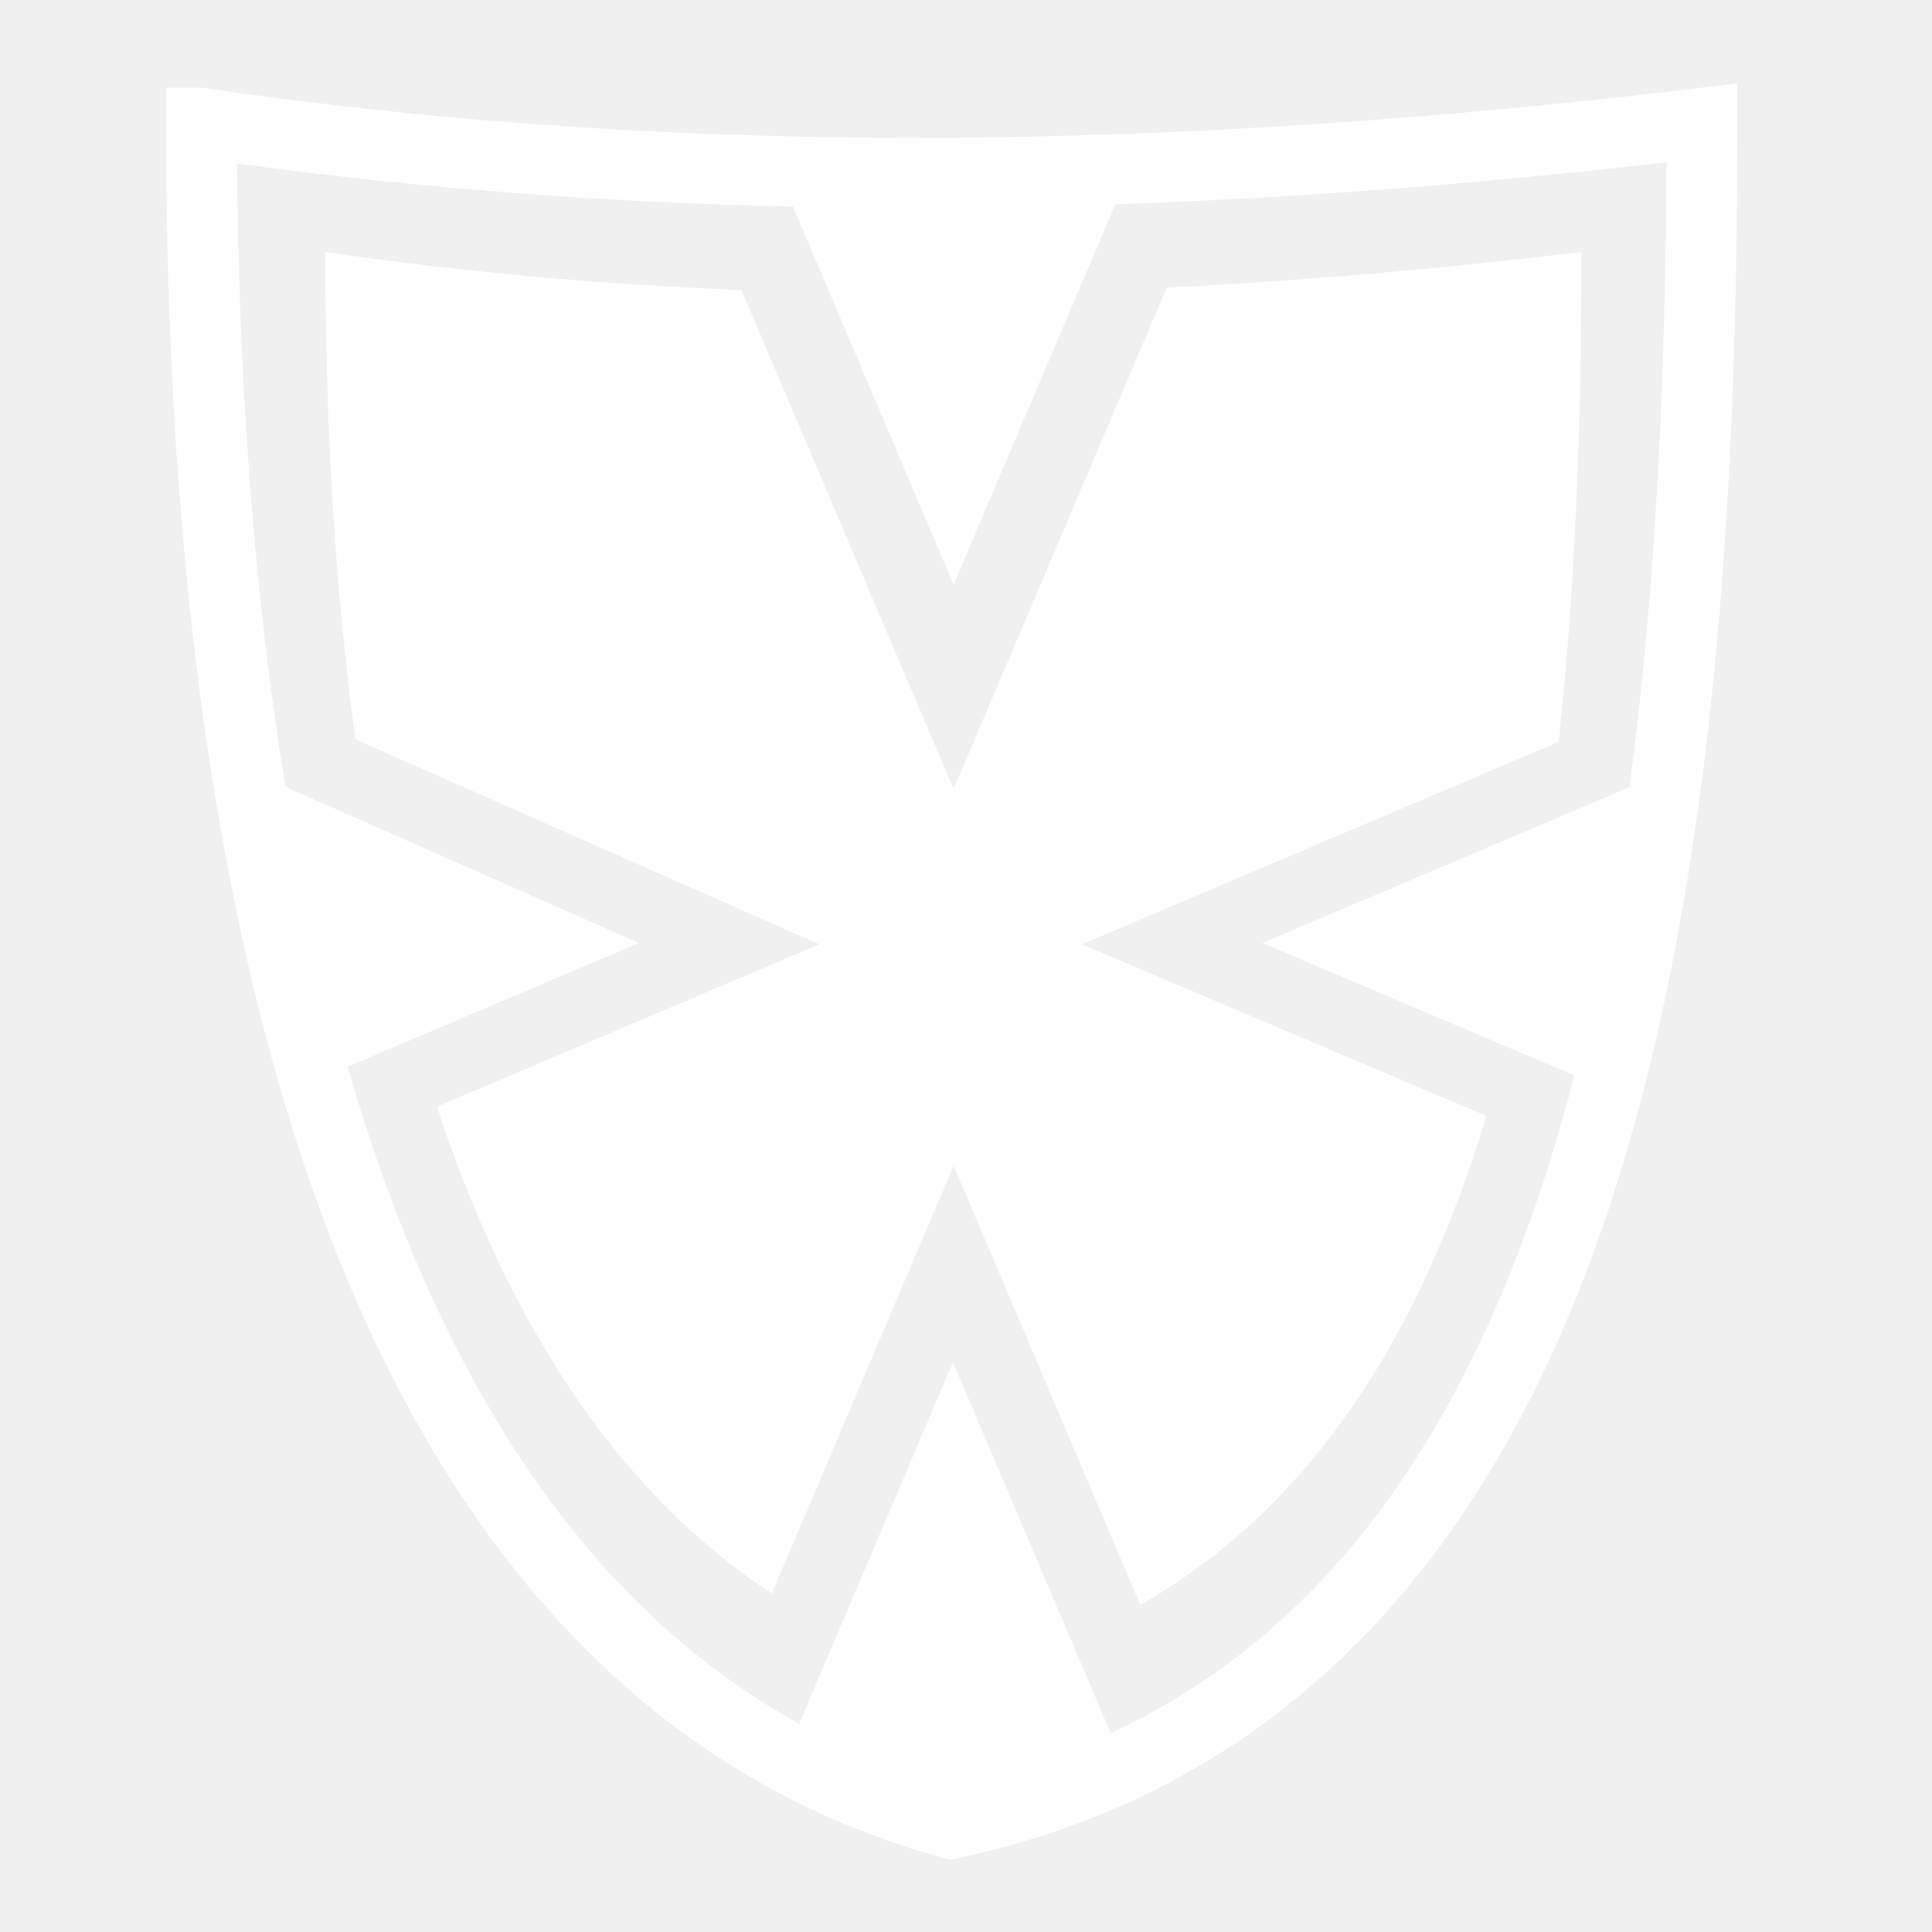
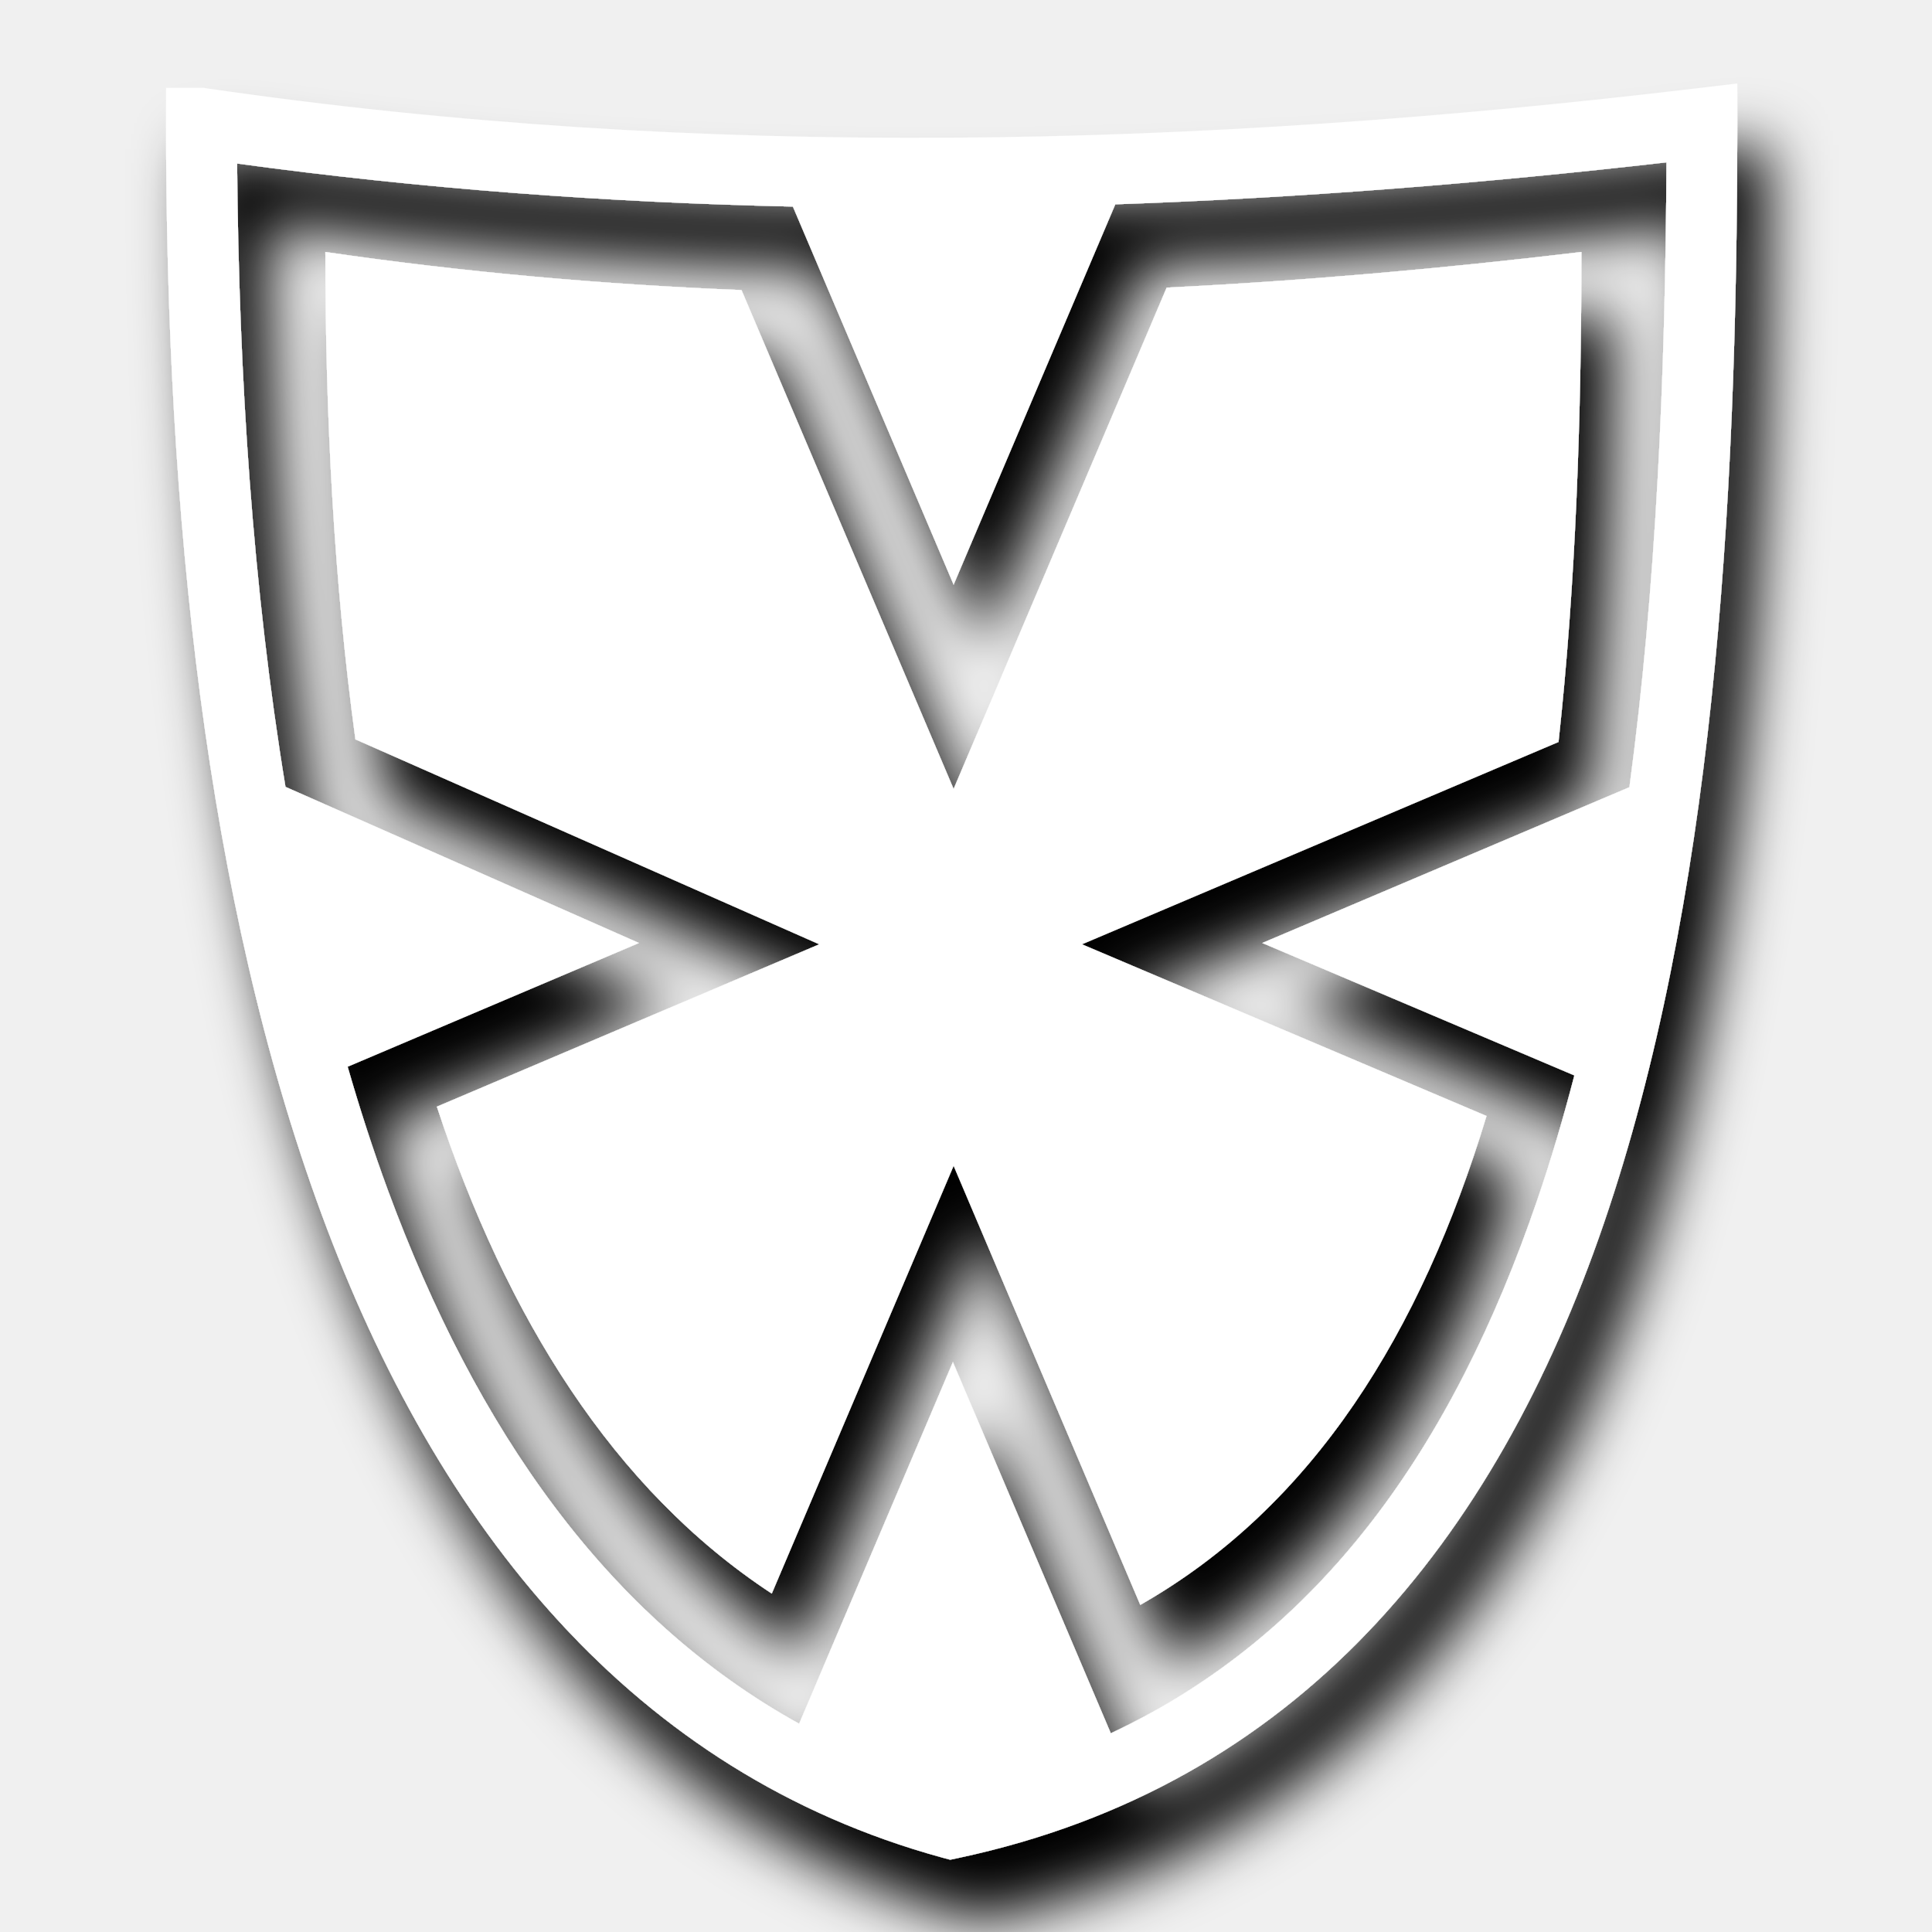
<svg xmlns="http://www.w3.org/2000/svg" viewBox="0 0 512 512" width="512" height="512">
  <filter id="shadow">
-     <feDropShadow dx="12" dy="24" stdDeviation="12" />
+     <feDropShadow dx="8" dy="16" stdDeviation="8" />
  </filter>
-   <path d="M460.406 22.125l-10.47 1.25c-132.005 15.758-263.716 19.22-395.248.03L54 23.282H44v9.345c0 103.06 10.502 205.848 41.25 289.22 30.748 83.37 82.665 147.96 164.344 170.405l2.22.594 2.217-.47c89.592-19.1 142.168-83.93 171-168.155 28.835-84.225 35.376-188.492 35.376-291.595v-10.5zm-18.78 20.906c-.265 56.583-2.753 113.052-9.813 165.595l-97.282 41.28L417.22 285c-2.957 11.405-6.22 22.478-9.876 33.156-22.214 64.89-57.017 114.956-112.97 141.188l-41.843-98.375-40.75 95.842c-50.813-28.117-85.577-77.93-109-141.437-3.886-10.54-7.41-21.46-10.655-32.688l77.188-32.78-93.657-41.376c-8.595-52.263-12.39-108.494-12.812-165.186 49.124 6.71 98.217 10.326 147.28 11.406l42.595 100.188 42.843-100.782c48.718-1.684 97.41-5.558 146.062-11.125zM86.218 66.78c0 43.91 2.32 87.696 7.968 129.157l122.937 54.313-101.344 43.03c18.374 55.7 46.708 101.438 88.75 129.033l48.19-113.375 49.468 116.375c46.042-26.184 74.48-72.526 91.75-129.563l-107.22-45.5 126.313-53.625c4.576-41.822 6.064-85.915 6.064-129.844-36.633 4.374-73.274 7.63-109.906 9.44l-56.47 132.874L196.5 76.874c-36.768-1.483-73.514-4.73-110.28-10.093z" fill="white" />
+   <path d="M460.406 22.125l-10.47 1.25c-132.005 15.758-263.716 19.22-395.248.03L54 23.282H44v9.345c0 103.06 10.502 205.848 41.25 289.22 30.748 83.37 82.665 147.96 164.344 170.405l2.22.594 2.217-.47c89.592-19.1 142.168-83.93 171-168.155 28.835-84.225 35.376-188.492 35.376-291.595v-10.5zm-18.78 20.906c-.265 56.583-2.753 113.052-9.813 165.595l-97.282 41.28L417.22 285c-2.957 11.405-6.22 22.478-9.876 33.156-22.214 64.89-57.017 114.956-112.97 141.188l-41.843-98.375-40.75 95.842c-50.813-28.117-85.577-77.93-109-141.437-3.886-10.54-7.41-21.46-10.655-32.688l77.188-32.78-93.657-41.376c-8.595-52.263-12.39-108.494-12.812-165.186 49.124 6.71 98.217 10.326 147.28 11.406l42.595 100.188 42.843-100.782c48.718-1.684 97.41-5.558 146.062-11.125zM86.218 66.78c0 43.91 2.32 87.696 7.968 129.157l122.937 54.313-101.344 43.03c18.374 55.7 46.708 101.438 88.75 129.033l48.19-113.375 49.468 116.375c46.042-26.184 74.48-72.526 91.75-129.563l-107.22-45.5 126.313-53.625c4.576-41.822 6.064-85.915 6.064-129.844-36.633 4.374-73.274 7.63-109.906 9.44l-56.47 132.874L196.5 76.874c-36.768-1.483-73.514-4.73-110.28-10.093z" fill="white" filter="url(#shadow)" />
</svg>
